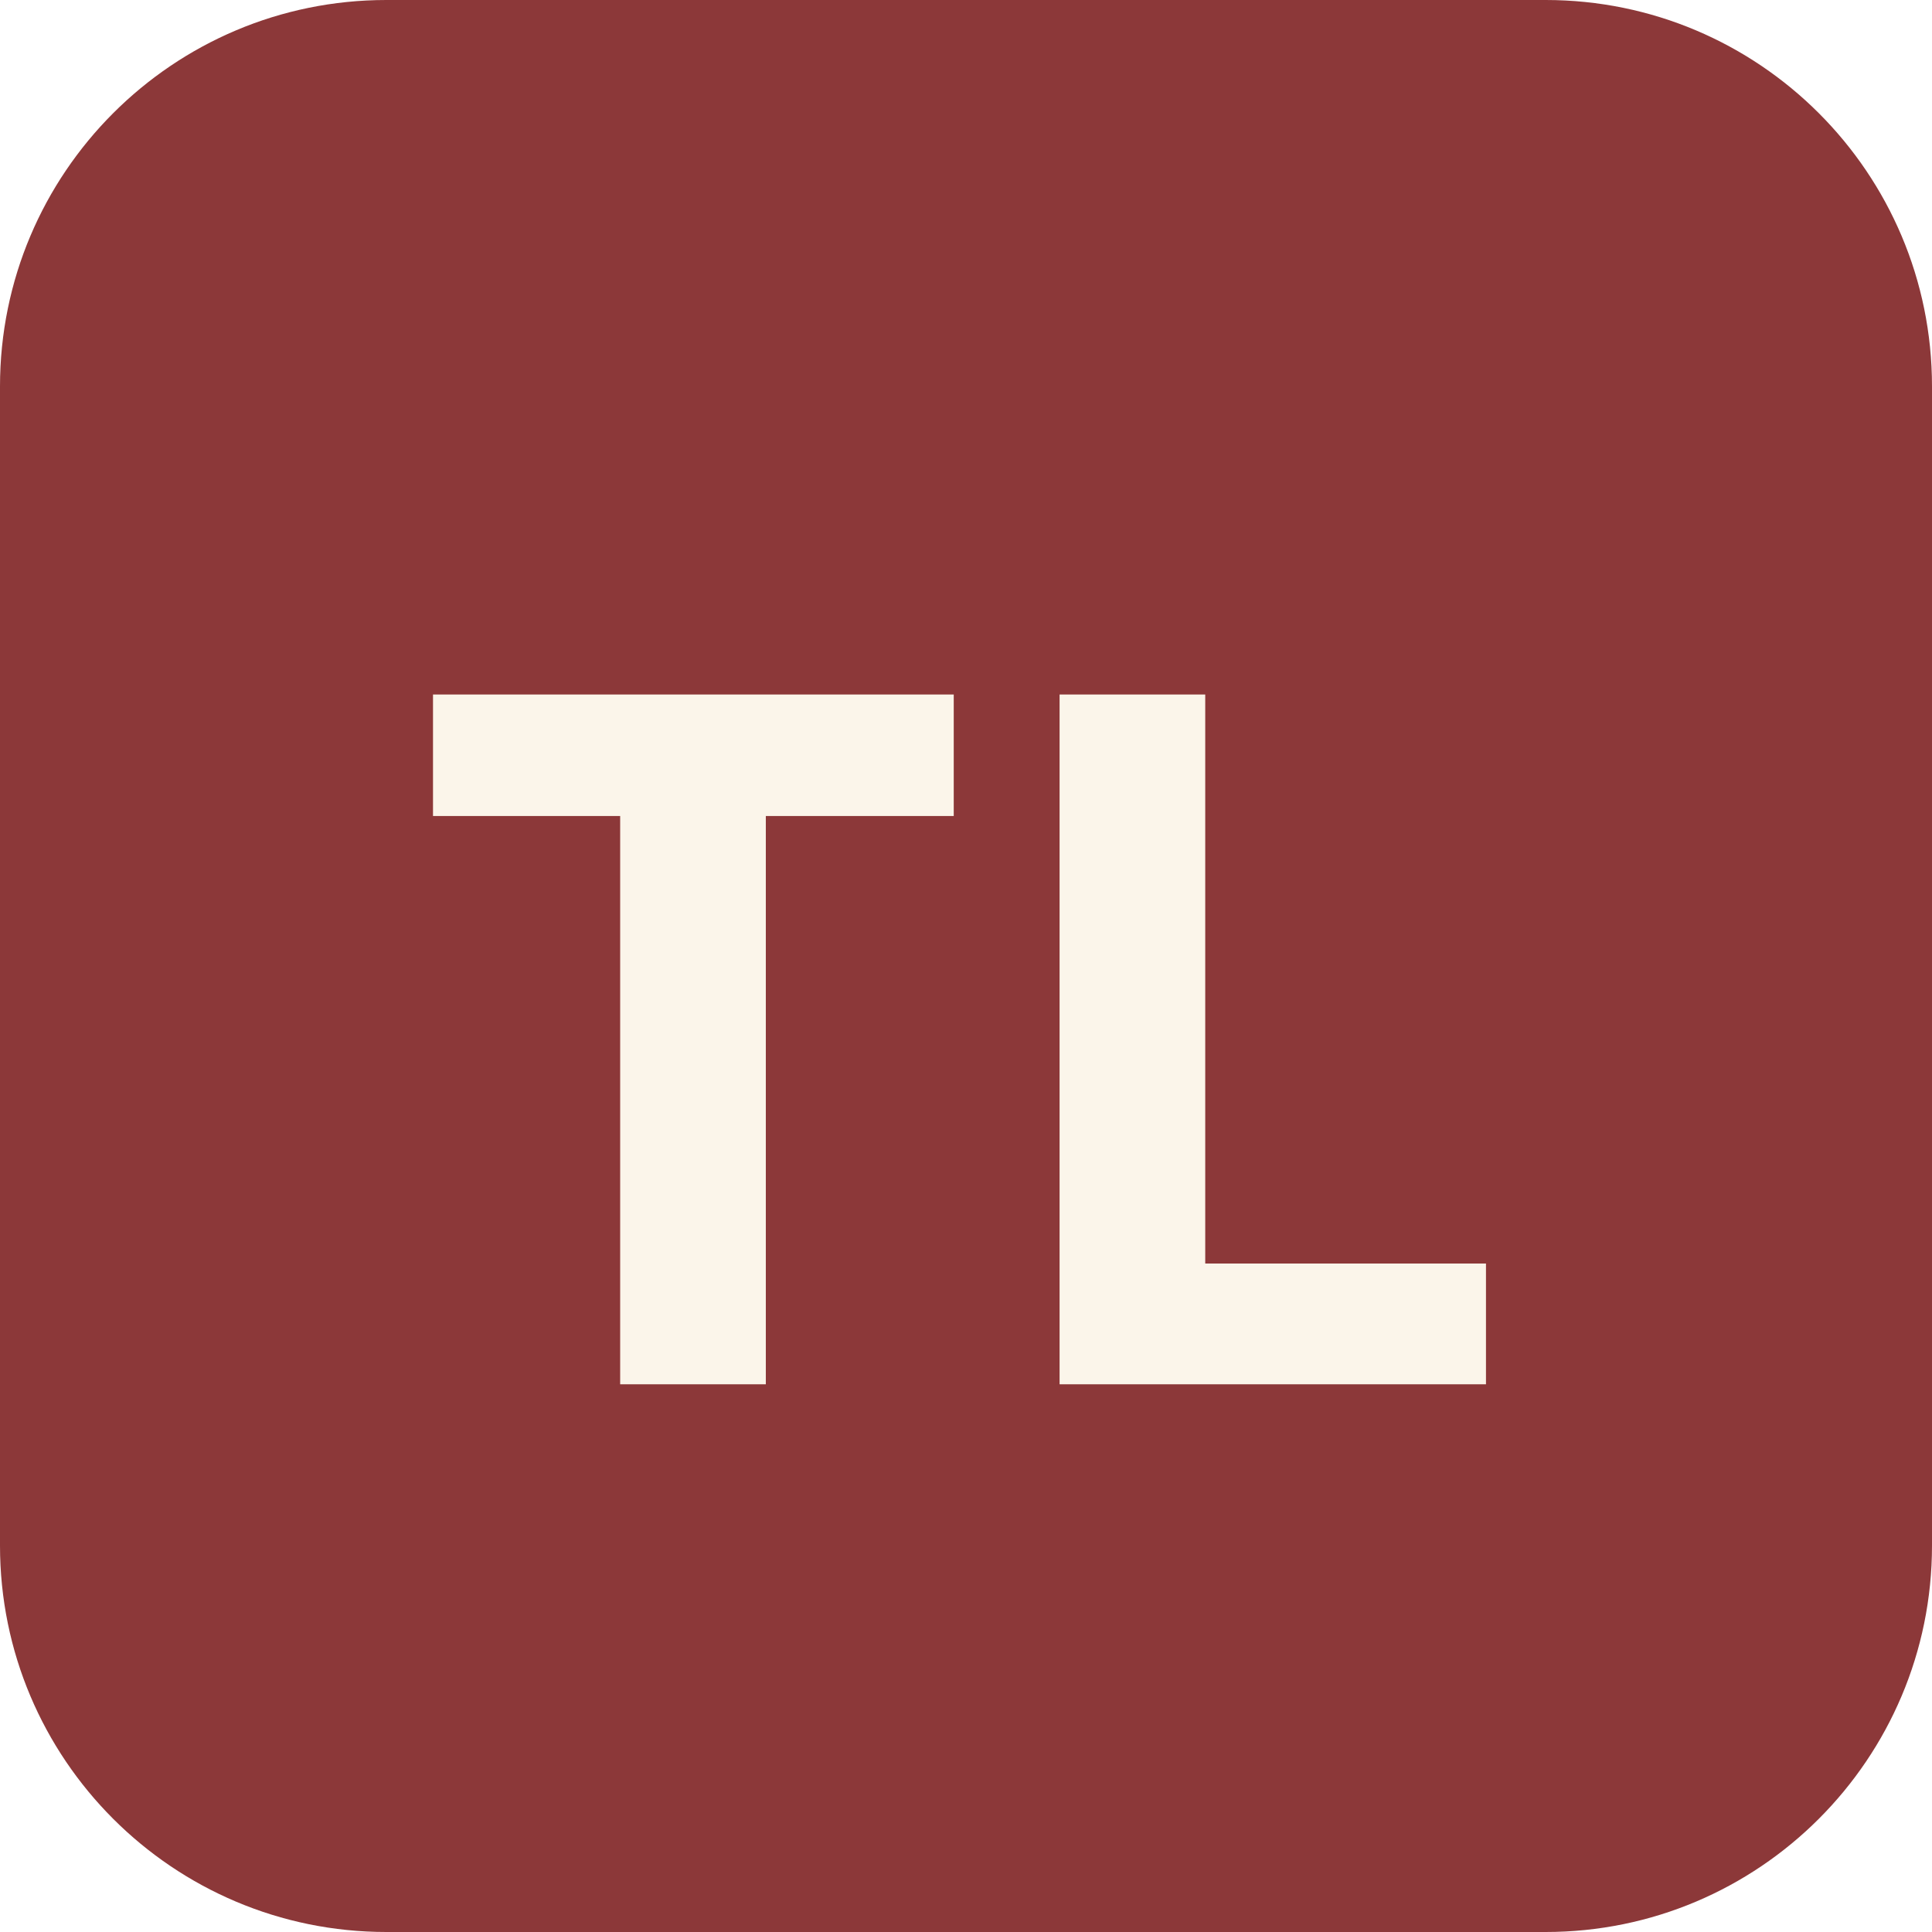
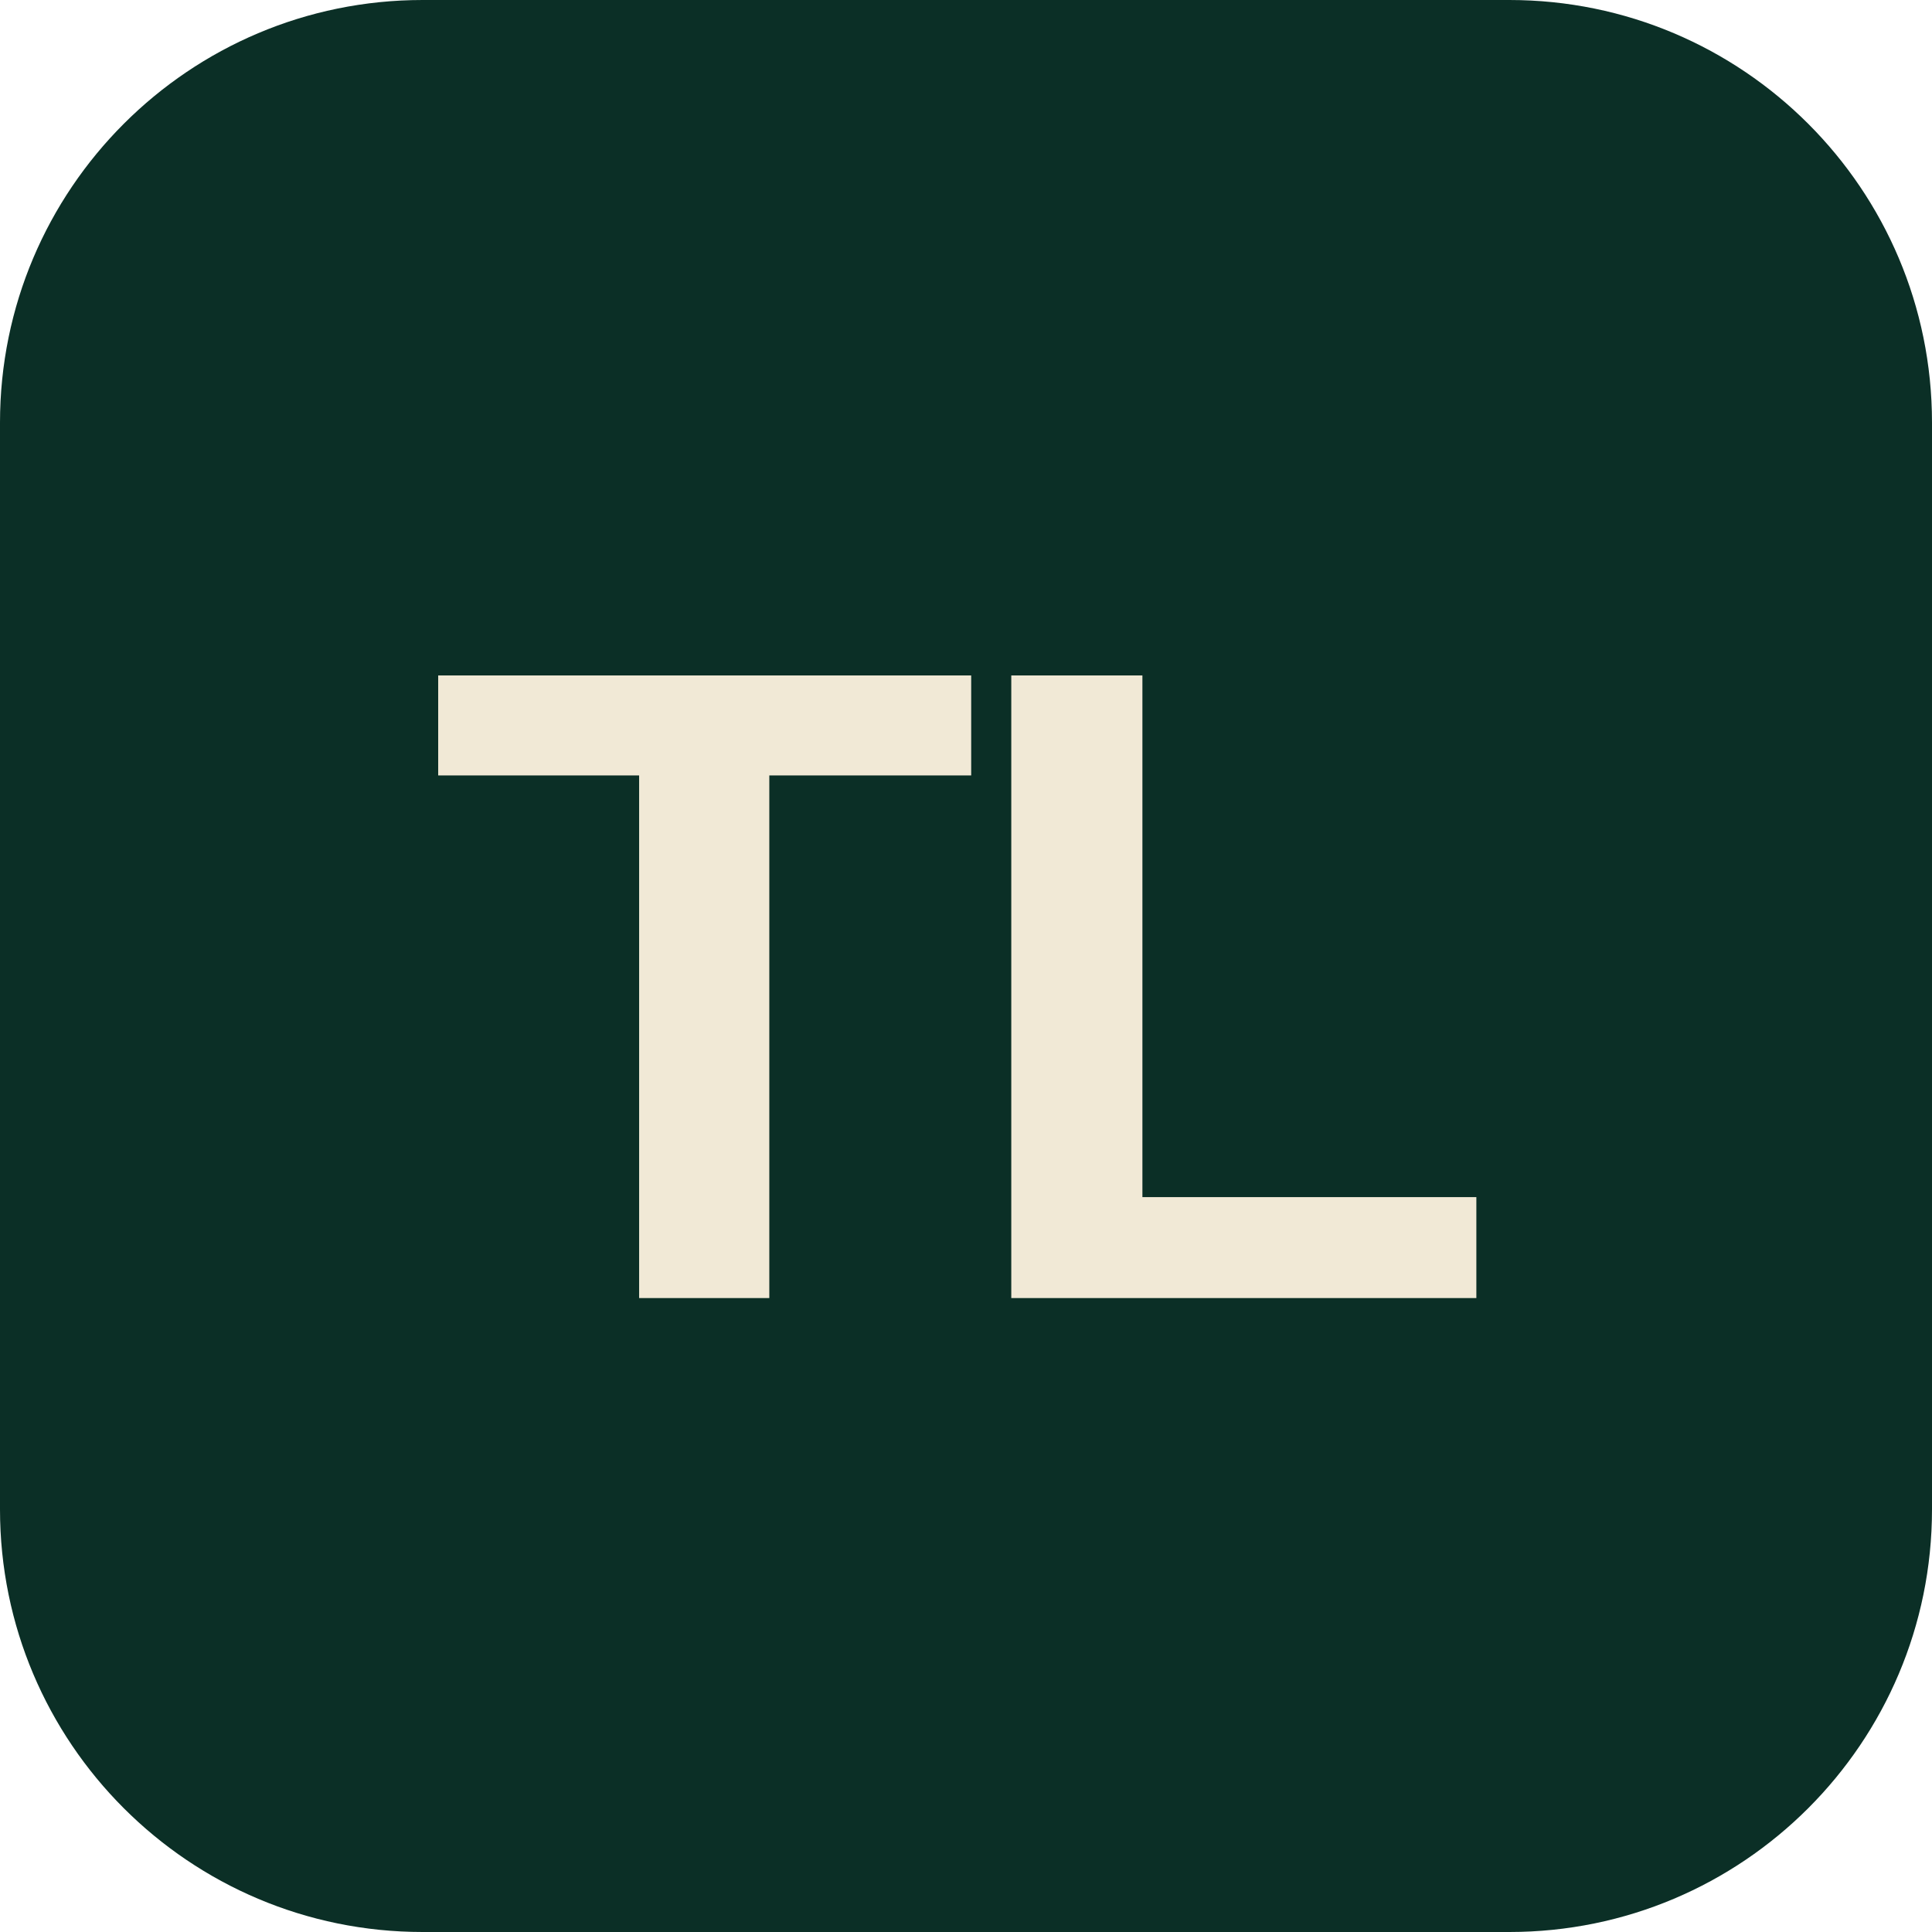
- <svg xmlns="http://www.w3.org/2000/svg" viewBox="0 0 40 40">
-   <rect width="40" height="40" rx="8" fill="#8c3839" />
-   <text x="50%" y="54%" dominant-baseline="middle" text-anchor="middle" font-family="sans-serif" font-weight="800" font-size="20" fill="#fbf5ea">TL</text>
+ <svg xmlns="http://www.w3.org/2000/svg" viewBox="0 0 32 32">
+   <rect width="32" height="32" rx="7" fill="#0B2F26" />
+   <text x="16" y="21.5" text-anchor="middle" font-family="Urbanist, Gilroy, 'Avenir Next', 'Helvetica Neue', Arial, sans-serif" font-size="15" font-weight="800" letter-spacing="-0.5" fill="#F1E9D6">TL</text>
</svg>
